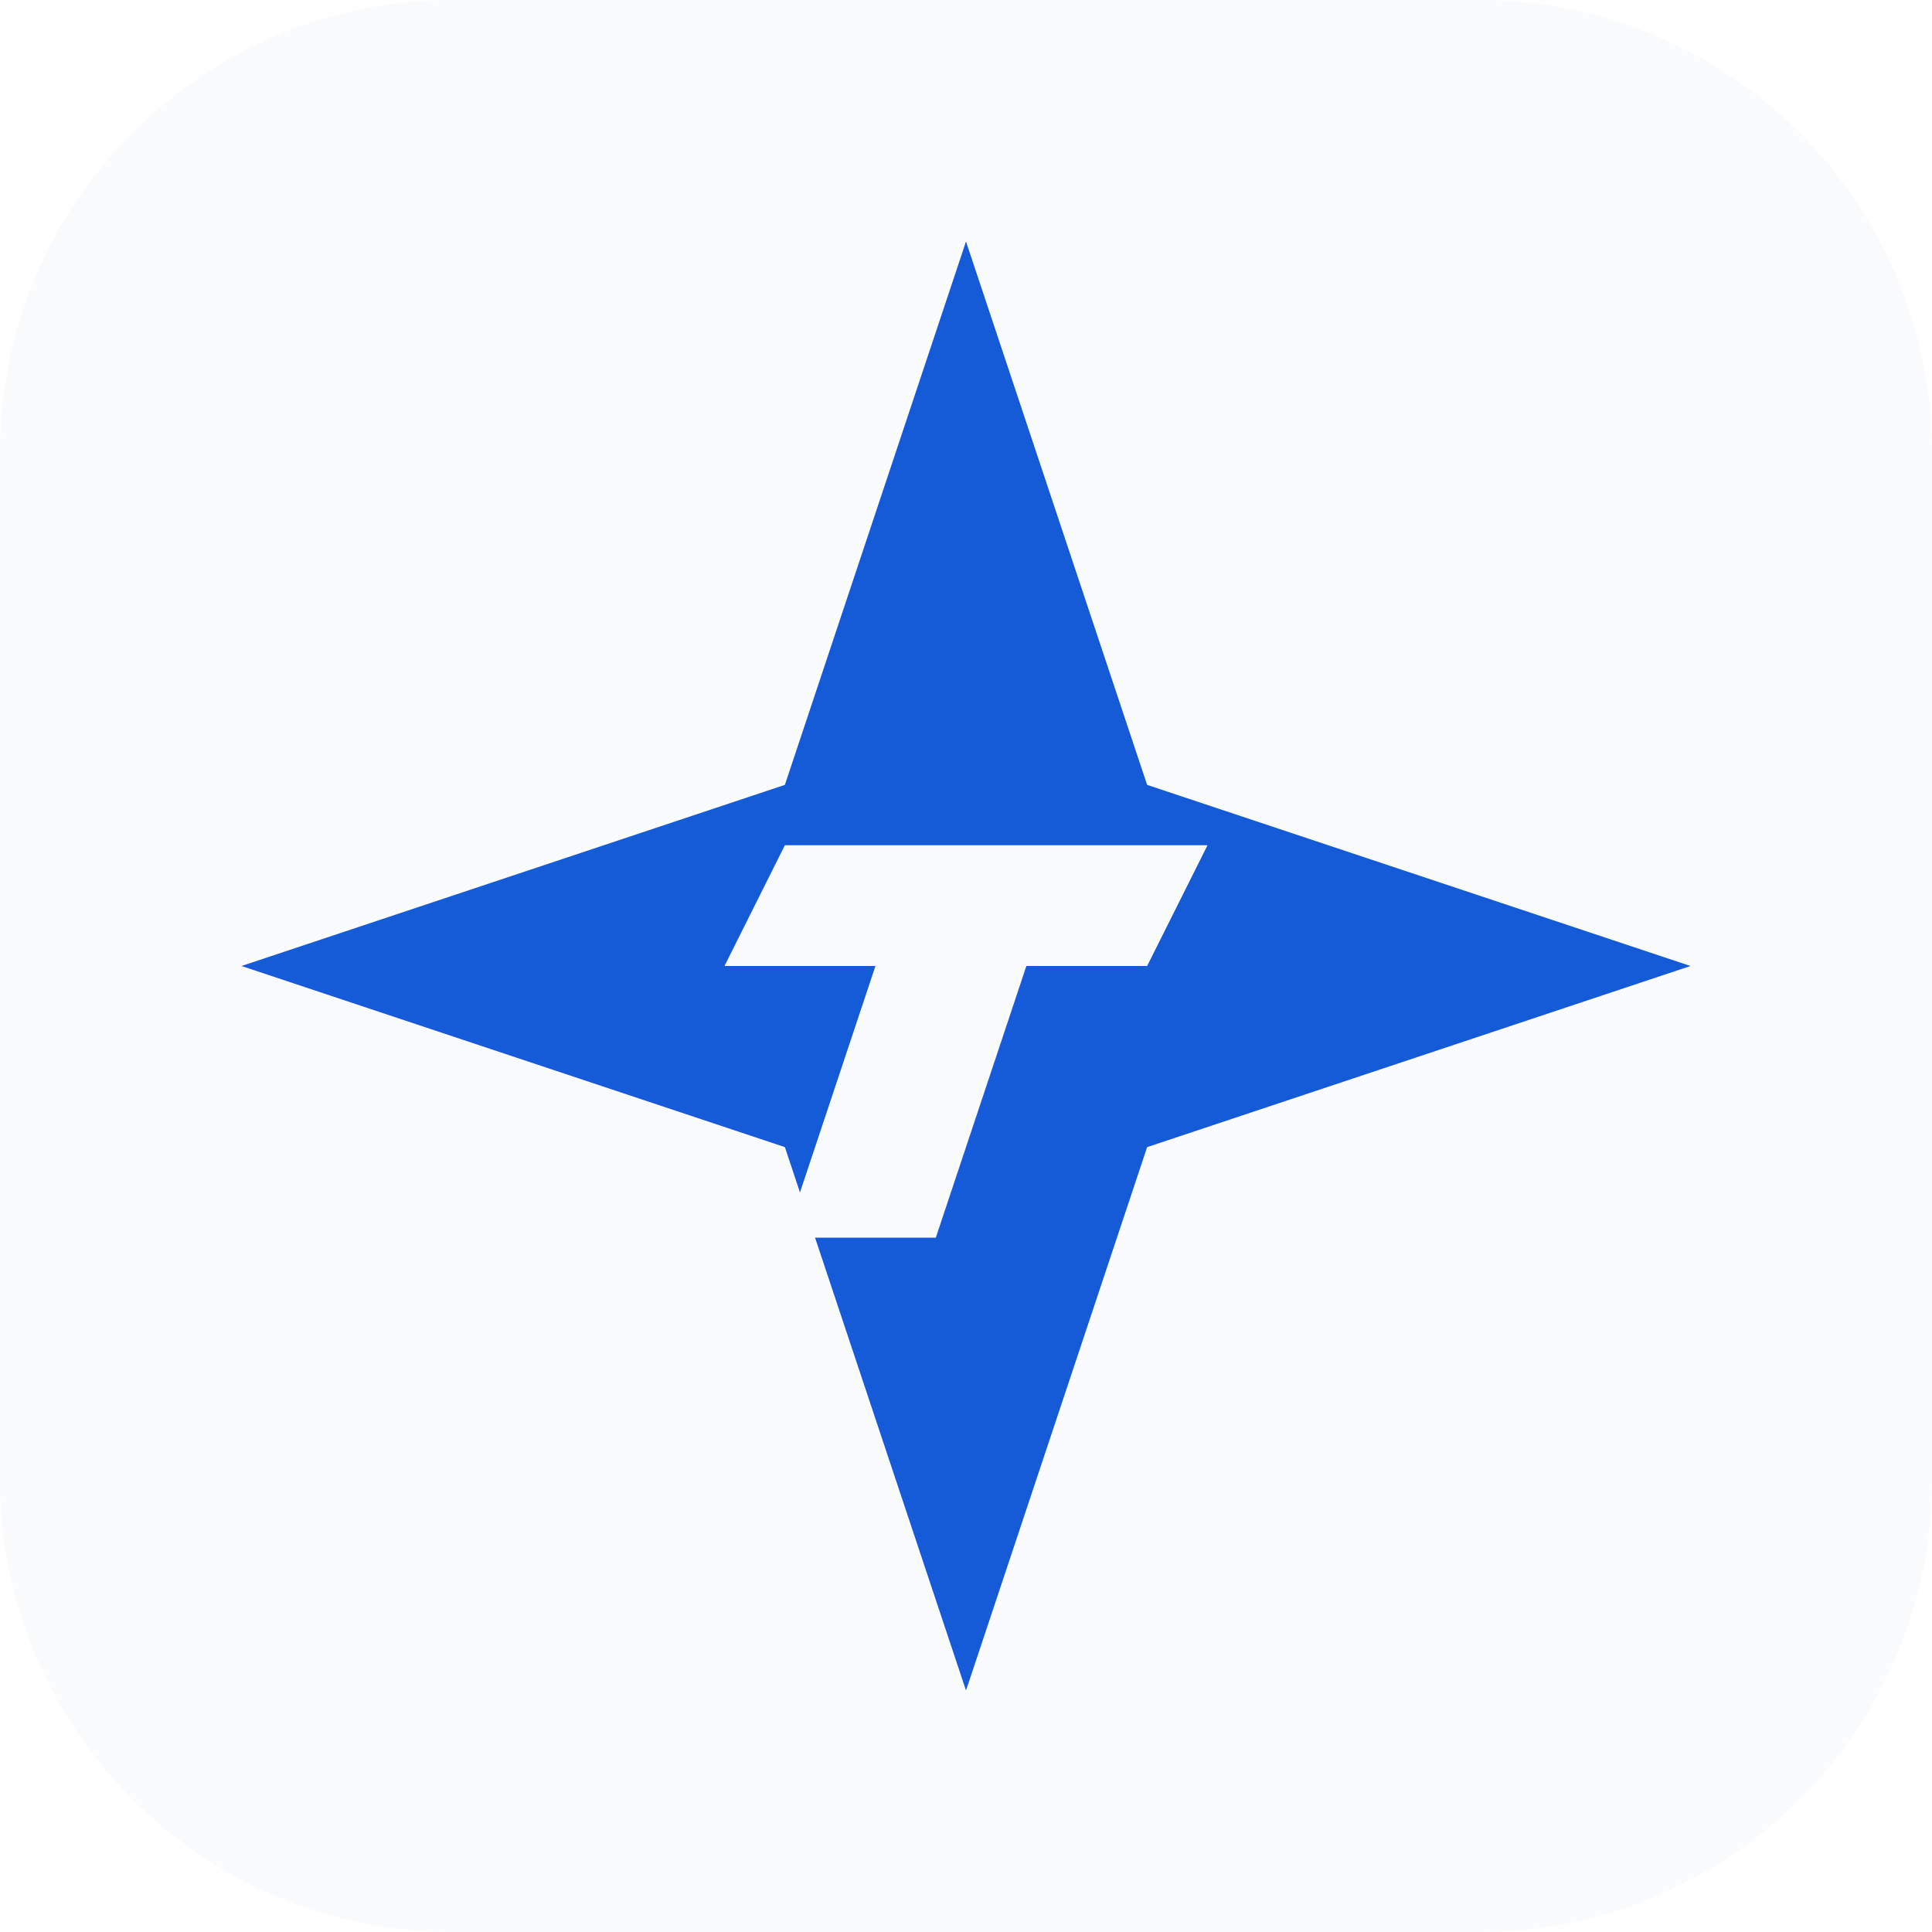
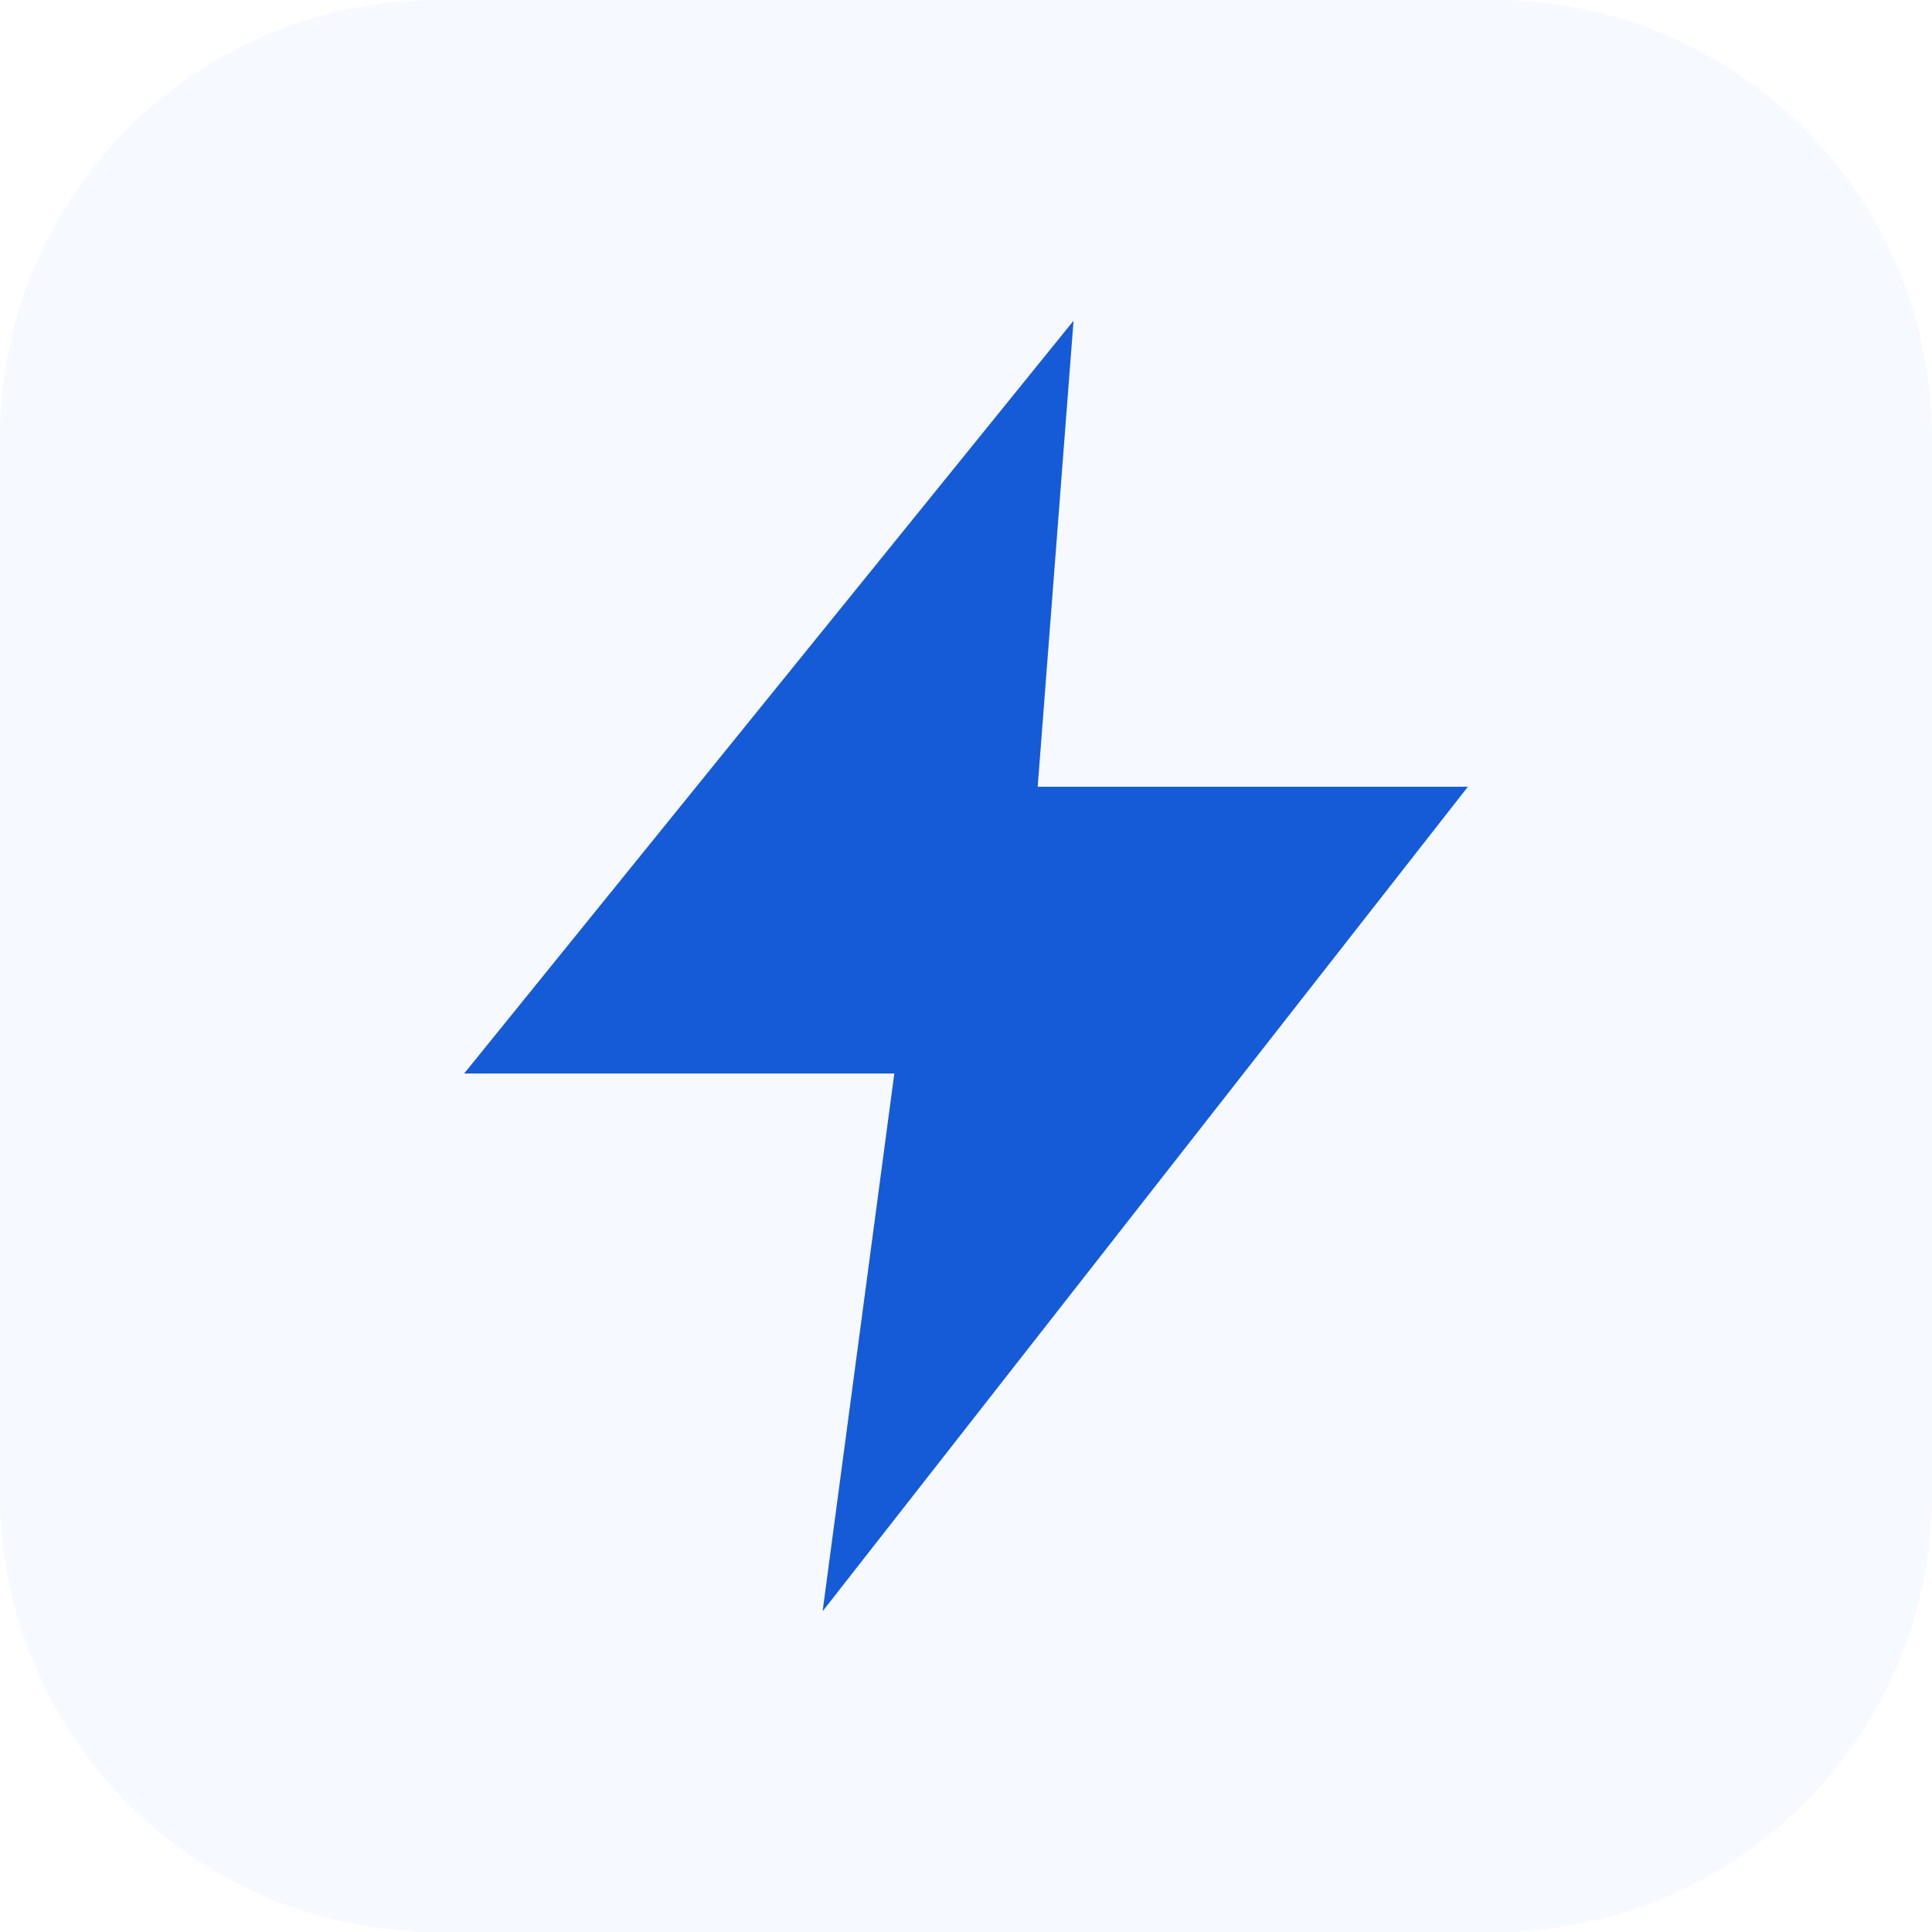
- <svg xmlns="http://www.w3.org/2000/svg" viewBox="0 0 64 64">
-   <rect width="64" height="64" rx="15" fill="#fafbfd" />
-   <path fill="#155bd7" d="m32 8 6 18 18 6-18 6-6 18-6-18-18-6 18-6z" />
-   <path fill="#fafbfd" d="M26 28h14l-2 4h-4l-3 9h-5l3-9h-5z" />
+ <svg xmlns="http://www.w3.org/2000/svg" width="64" height="64" viewBox="0 0 512 512">
+   <rect width="512" height="512" rx="116" fill="#f6f9ff" />
+   <path d="M23 2 6 23h12l-2 15 18-23H22l1-13Z" fill="#155bd7" transform="translate(66 66) scale(9.5)" />
</svg>
